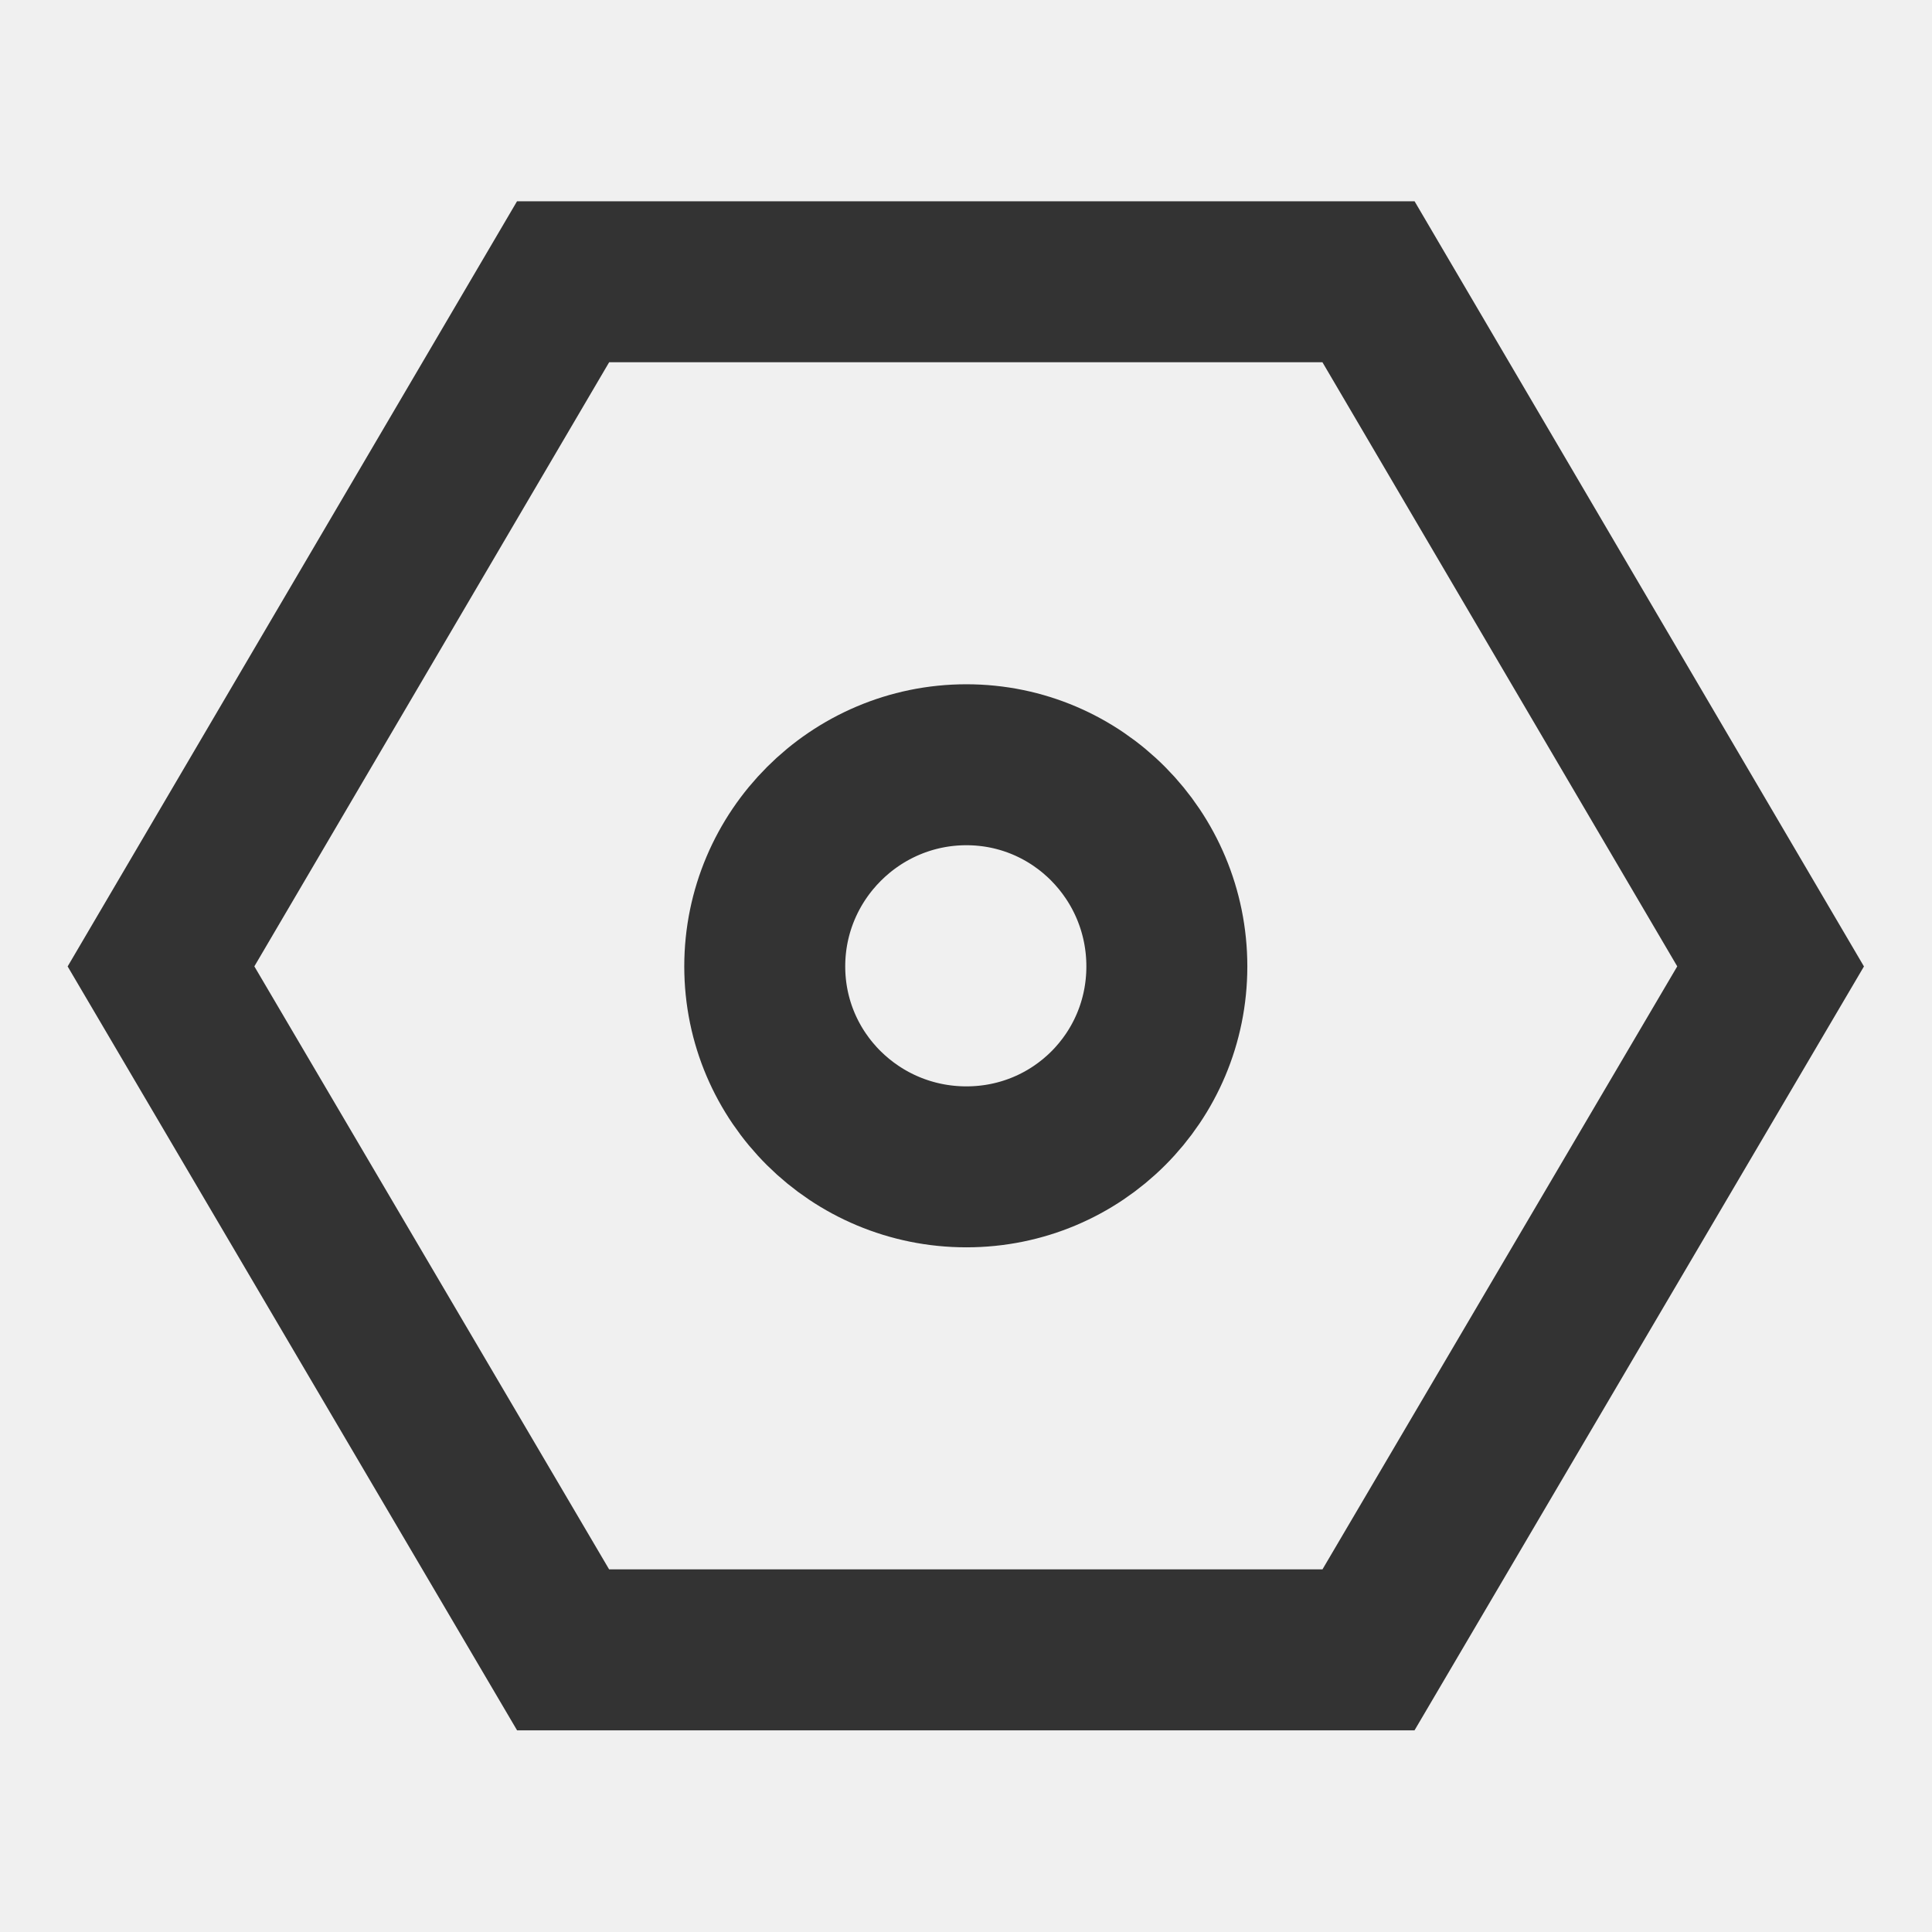
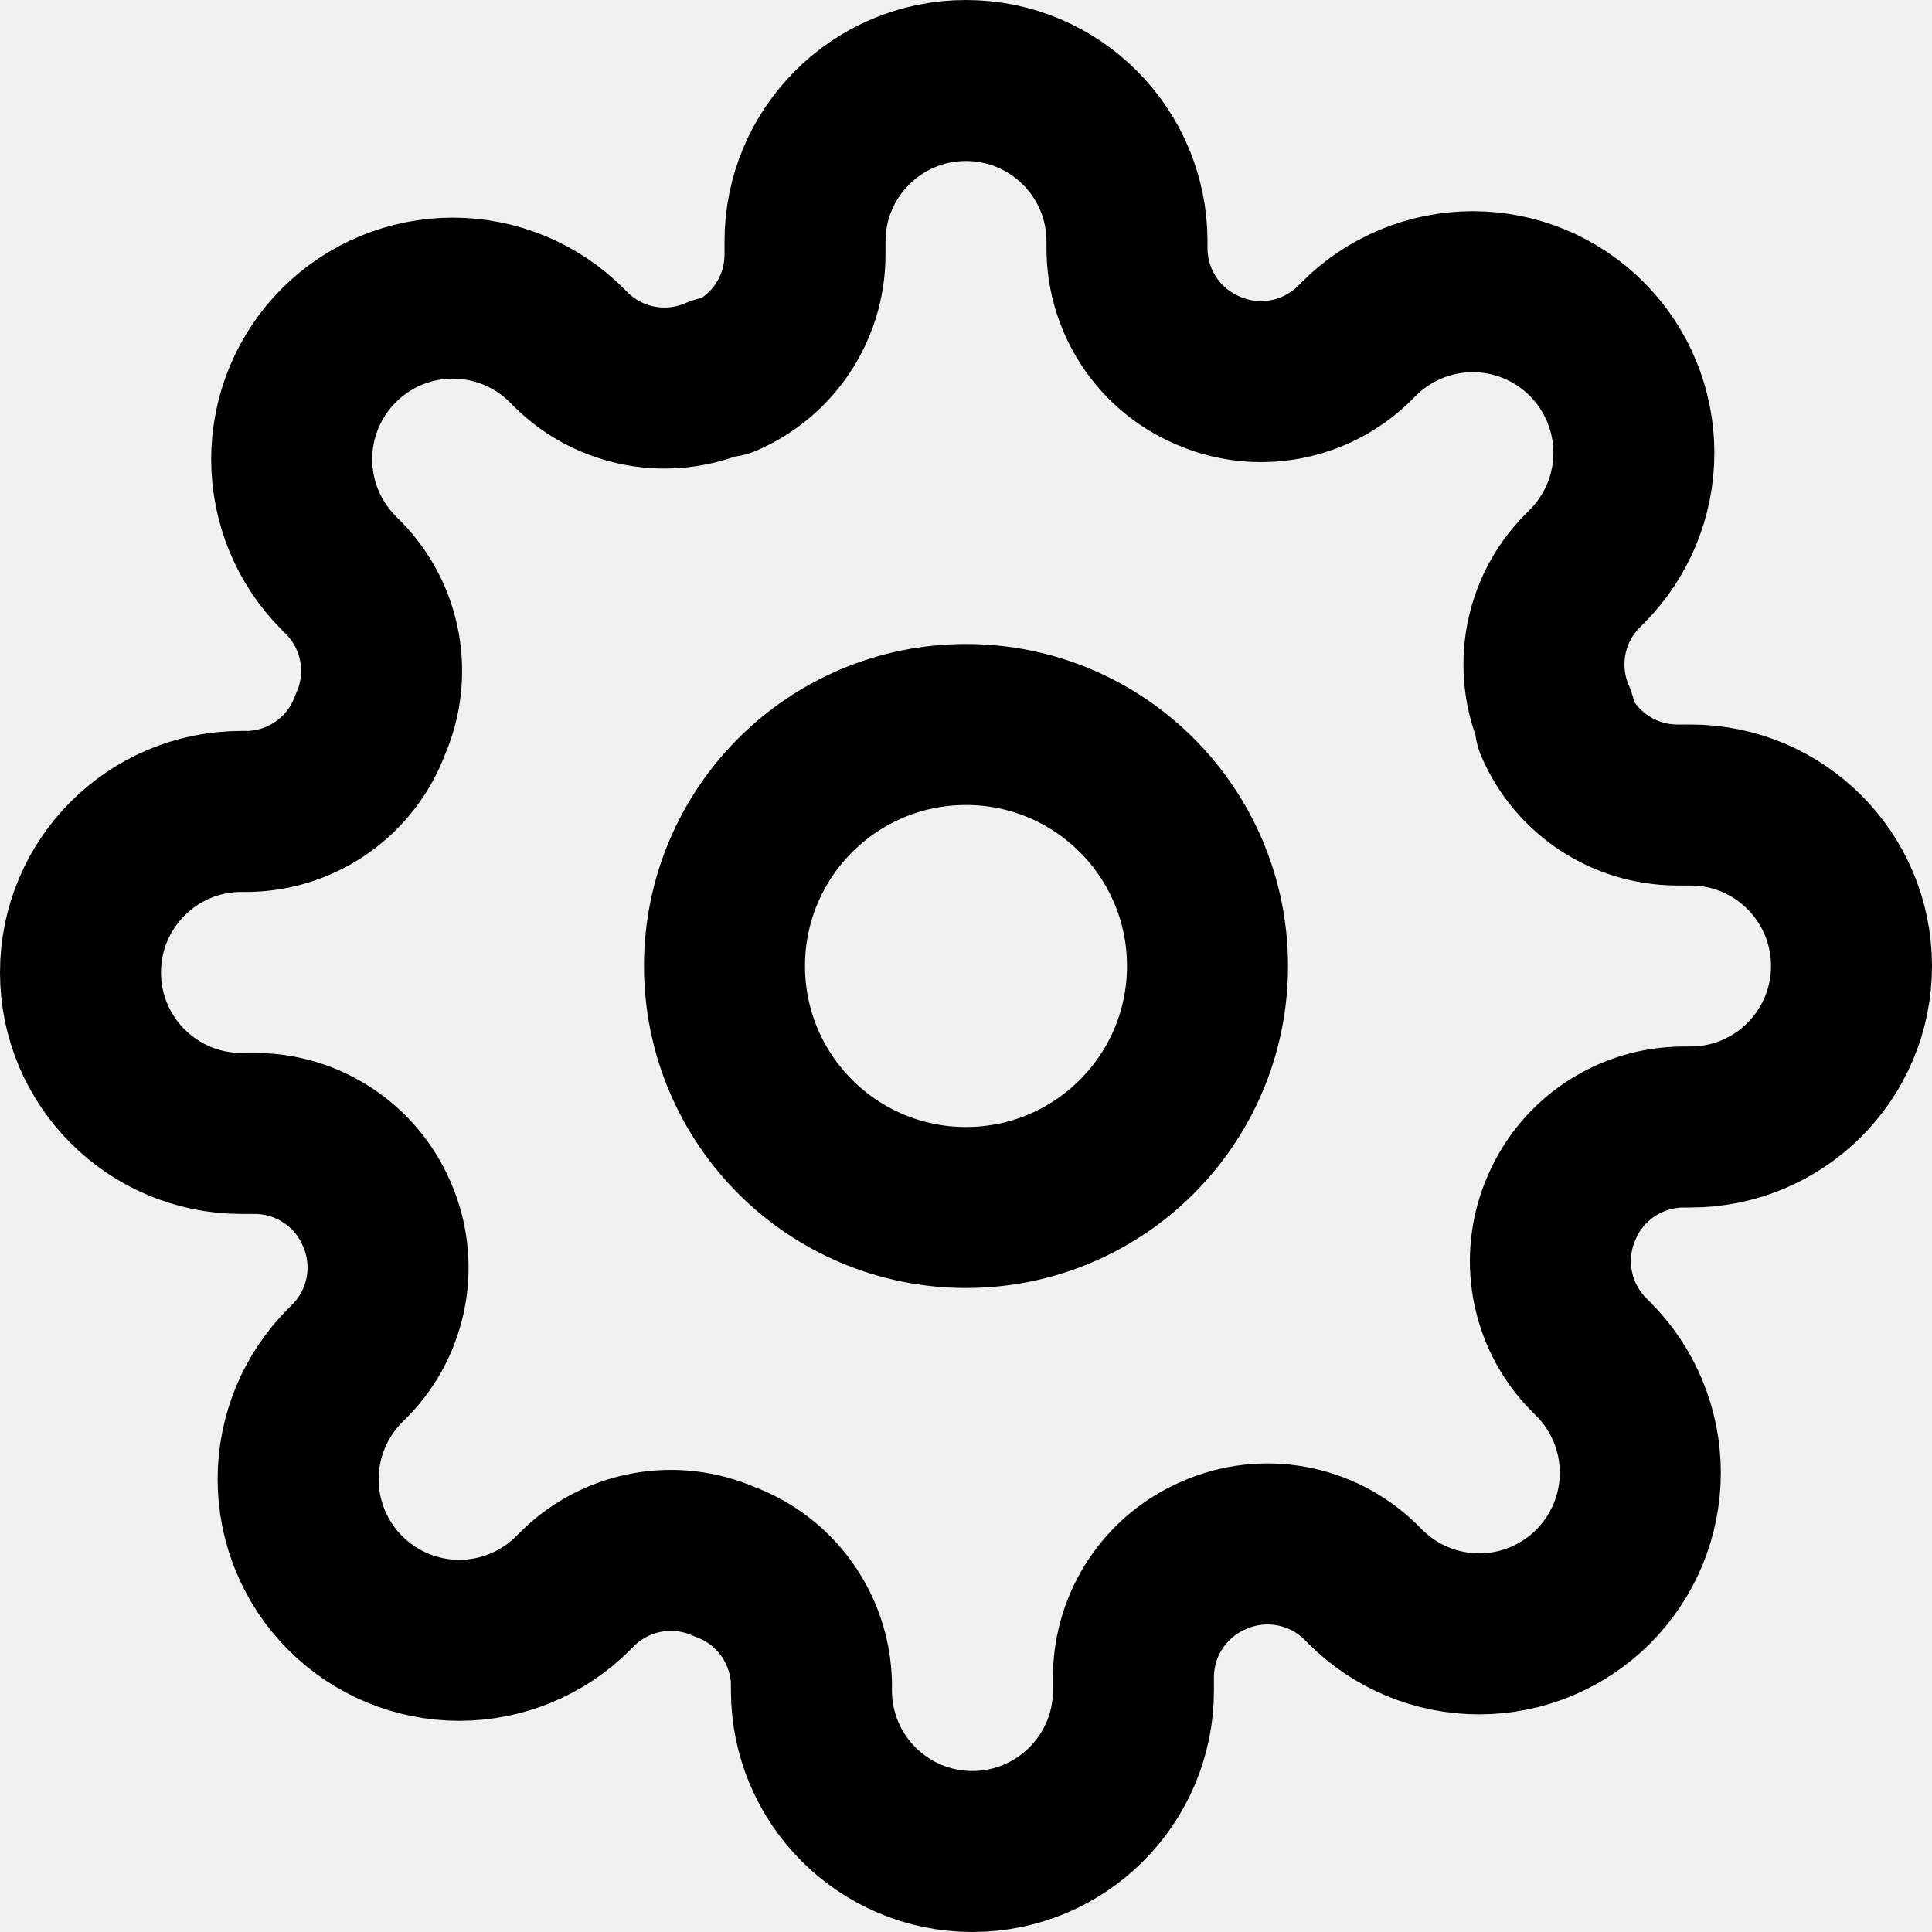
- <svg xmlns="http://www.w3.org/2000/svg" xmlns:xlink="http://www.w3.org/1999/xlink" width="16" height="16" viewBox="0 0 16 16" fill="none">
-   <defs>
-     <rect id="path_0" x="0" y="0" width="16" height="16" />
-   </defs>
-   <g opacity="1" transform="translate(0 0)  rotate(0 8 8)">
-     <mask id="bg-mask-0" fill="white">
-       <use xlink:href="#path_0" />
-     </mask>
-     <g mask="url(#bg-mask-0)">
-       <path id="路径 1" style="stroke:#333333; stroke-width:1.333; stroke-opacity:1; stroke-dasharray:0 0" transform="translate(1.333333 2.333333)  rotate(0 6.666667 5.666667)" d="M13.33,5.67L10,0L3.33,0L0,5.67L3.33,11.33L10,11.33L13.33,5.67Z " />
-       <path id="路径 2" style="stroke:#333333; stroke-width:1.333; stroke-opacity:1; stroke-dasharray:0 0" transform="translate(6.333333 6.333333)  rotate(0 1.666667 1.666667)" d="M3.33,1.67C3.33,0.75 2.59,0 1.67,0C0.75,0 0,0.75 0,1.67C0,2.59 0.75,3.33 1.67,3.33C2.59,3.33 3.33,2.59 3.33,1.67Z " />
-     </g>
-   </g>
+ <svg xmlns="http://www.w3.org/2000/svg" width="16" height="16" viewBox="0 0 24 24" fill="none" stroke="currentColor" stroke-width="2" stroke-linecap="round" stroke-linejoin="round" class="feather feather-settings">
+   <circle cx="12" cy="12" r="3" />
+   <path d="M19.4 15a1.65 1.65 0 0 0 .33 1.82l.06.06a2 2 0 0 1 0 2.83 2 2 0 0 1-2.83 0l-.06-.06a1.65 1.65 0 0 0-1.82-.33 1.65 1.65 0 0 0-1 1.51V21a2 2 0 0 1-2 2 2 2 0 0 1-2-2v-.09A1.65 1.65 0 0 0 9 19.4a1.65 1.65 0 0 0-1.82.33l-.06.06a2 2 0 0 1-2.83 0 2 2 0 0 1 0-2.83l.06-.06a1.65 1.65 0 0 0 .33-1.82 1.65 1.65 0 0 0-1.51-1H3a2 2 0 0 1-2-2 2 2 0 0 1 2-2h.09A1.65 1.65 0 0 0 4.6 9a1.65 1.65 0 0 0-.33-1.82l-.06-.06a2 2 0 0 1 0-2.83 2 2 0 0 1 2.83 0l.06.06a1.65 1.65 0 0 0 1.82.33H9a1.65 1.65 0 0 0 1-1.51V3a2 2 0 0 1 2-2 2 2 0 0 1 2 2v.09a1.65 1.65 0 0 0 1 1.51 1.65 1.65 0 0 0 1.82-.33l.06-.06a2 2 0 0 1 2.83 0 2 2 0 0 1 0 2.83l-.06.06a1.65 1.65 0 0 0-.33 1.82V9a1.65 1.65 0 0 0 1.51 1H21a2 2 0 0 1 2 2 2 2 0 0 1-2 2h-.09a1.65 1.65 0 0 0-1.51 1z" />
</svg>
